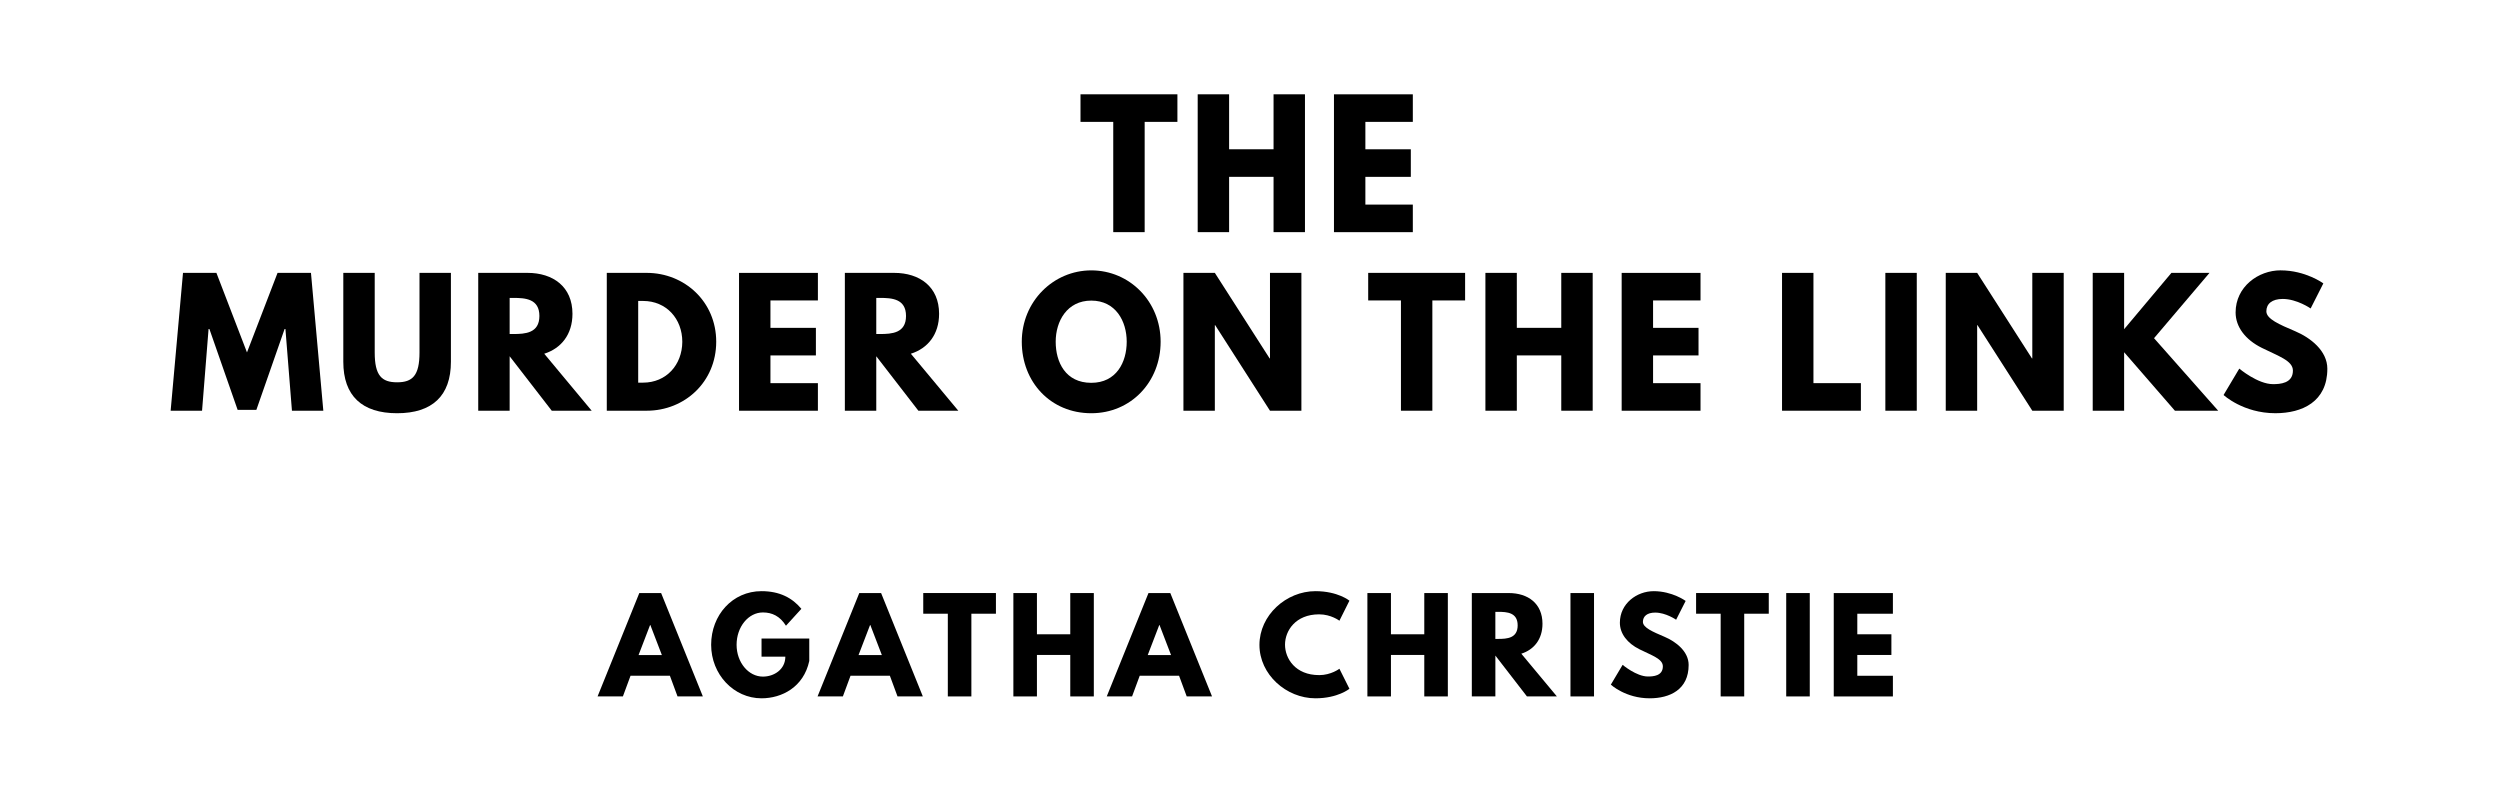
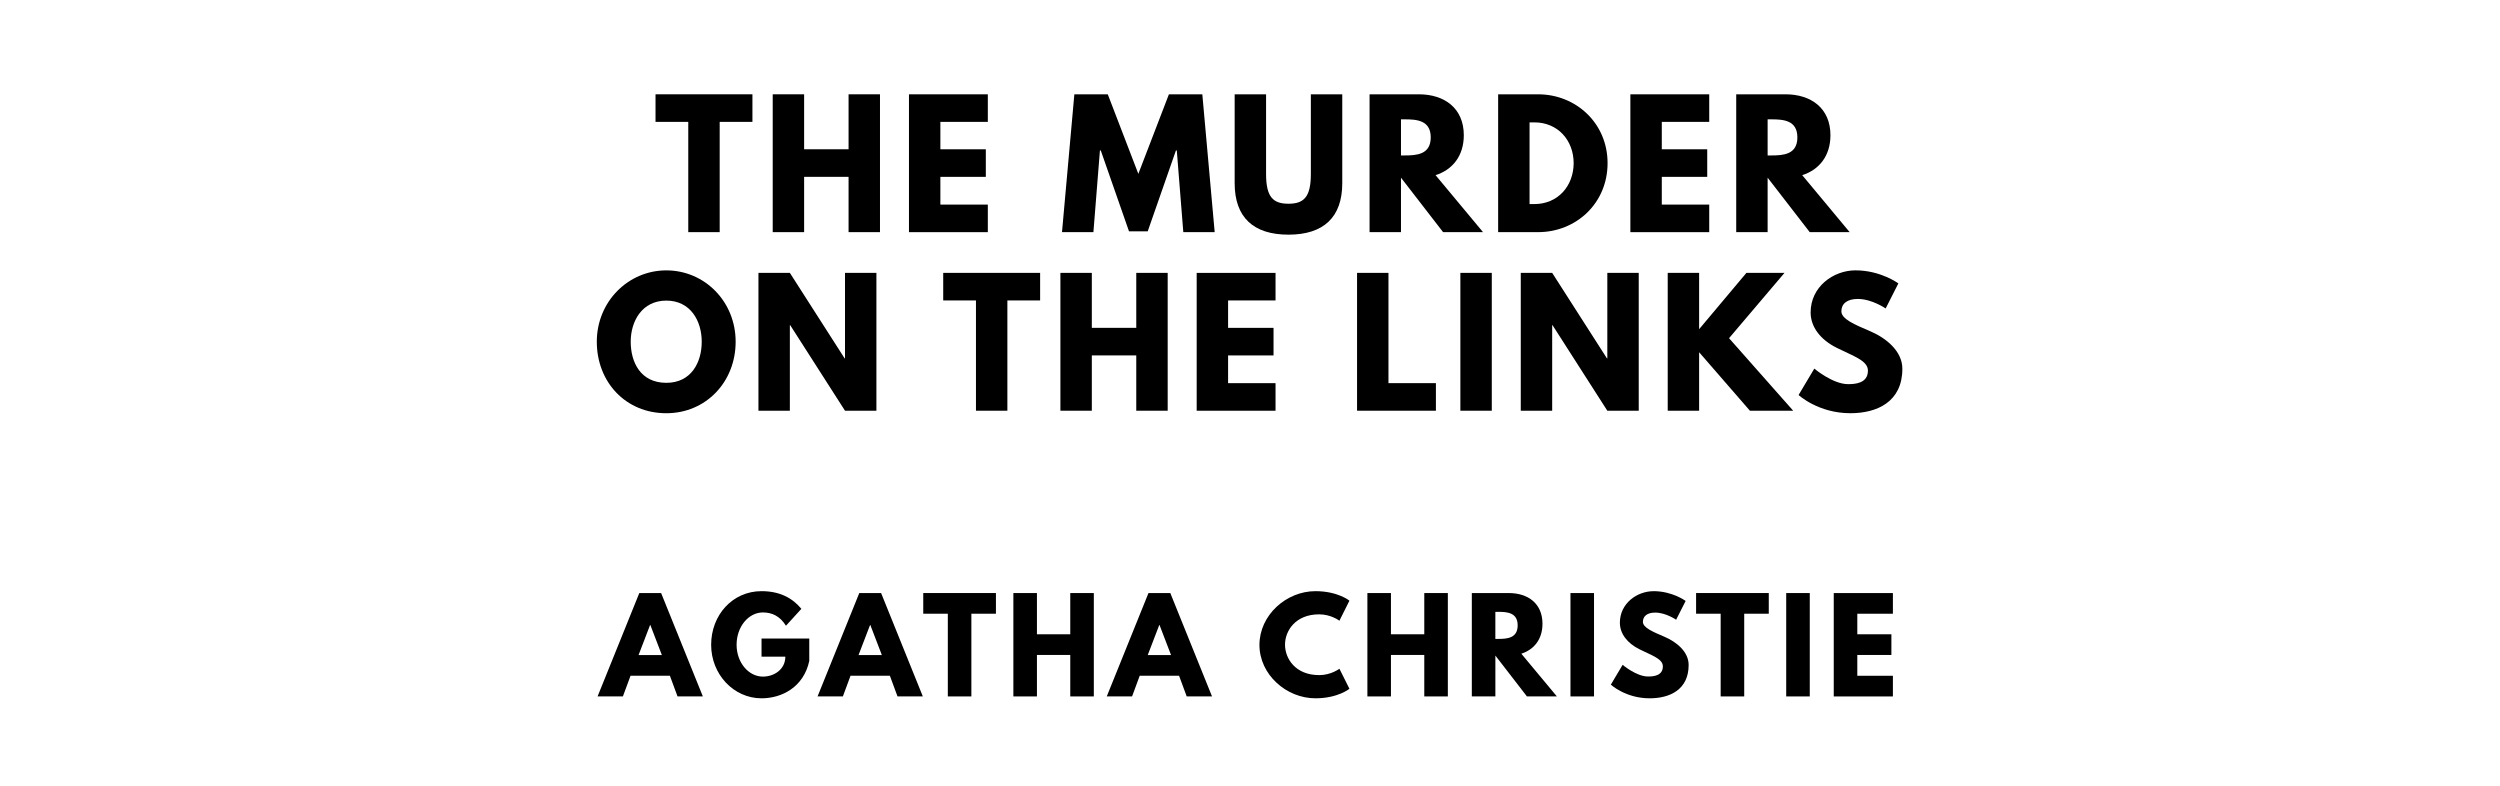
<svg xmlns="http://www.w3.org/2000/svg" version="1.1" viewBox="0 0 1400 440">
-   <g aria-label="THE">
-     <path d="M605.08,68.25l0.00-15.44l54.27,0.00l0.00,15.44l-18.34,0.00l0.00,61.75l-17.59,0.00l0.00-61.75l-18.34,0.00z" />
-     <path d="M688.30,99.03l0.00,30.97l-17.59,0.00l0.00-77.19l17.59,0.00l0.00,30.78l24.89,0.00l0.00-30.78l17.59,0.00l0.00,77.19l-17.59,0.00l0.00-30.97l-24.89,0.00z" />
-     <path d="M791.18,52.81l0.00,15.44l-26.57,0.00l0.00,15.35l25.45,0.00l0.00,15.44l-25.45,0.00l0.00,15.53l26.57,0.00l0.00,15.44l-44.16,0.00l0.00-77.19l44.16,0.00z" />
+   <g aria-label="THE MURDER">
+     <path d="M367.09,68.25l0.00-15.44l54.27,0.00l0.00,15.44l-18.34,0.00l0.00,61.75l-17.59,0.00l0.00-61.75l-18.34,0.00z" />
+     <path d="M450.31,99.03l0.00,30.97l-17.59,0.00l0.00-77.19l17.59,0.00l0.00,30.78l24.89,0.00l0.00-30.78l17.59,0.00l0.00,77.19l-17.59,0.00l0.00-30.97l-24.89,0.00z" />
+     <path d="M553.18,52.81l0.00,15.44l-26.57,0.00l0.00,15.35l25.45,0.00l0.00,15.44l-25.45,0.00l0.00,15.53l26.57,0.00l0.00,15.44l-44.16,0.00l0.00-77.19l44.16,0.00z" />
+     <path d="M662.65,130.00l-3.65-45.75l-0.47,0.00l-15.81,45.29l-10.48,0.00l-15.81-45.29l-0.47,0.00l-3.65,45.75l-17.59,0.00l6.92-77.19l18.71,0.00l17.12,44.54l17.12-44.54l18.71,0.00l6.92,77.19l-17.59,0.00z" />
+     <path d="M751.67,52.81l0.00,49.78c0.00,19.09-10.48,28.82-30.13,28.82s-30.13-9.73-30.13-28.82l0.00-49.78l17.59,0.00l0.00,44.63c0.00,12.91,3.93,16.65,12.54,16.65s12.54-3.74,12.54-16.65l0.00-44.63l17.59,0.00z" />
+     <path d="M766.96,52.81l27.60,0.00c14.32,0.00,25.17,7.77,25.17,22.92c0.00,11.60-6.36,19.37-15.81,22.36l26.57,31.91l-22.36,0.00l-23.58-30.50l0.00,30.50l-17.59,0.00l0.00-77.19z  M784.55,87.05l2.06,0.00c6.64,0.00,14.60-0.47,14.60-10.11s-7.95-10.11-14.60-10.11l-2.06,0.00l0.00,20.21z" />
+     <path d="M838.96,52.81l22.36,0.00c21.15,0.00,38.92,16.09,38.92,38.55c0.00,22.55-17.68,38.64-38.92,38.64l-22.36,0.00l0.00-77.19z  M856.55,114.28l2.71,0.00c13.01,0.00,21.89-9.92,21.99-22.83c0.00-12.91-8.89-22.92-21.99-22.92l-2.71,0.00l0.00,45.75z" />
+     <path d="M957.17,52.81l0.00,15.44l-26.57,0.00l0.00,15.35l25.45,0.00l0.00,15.44l-25.45,0.00l0.00,15.53l26.57,0.00l0.00,15.44l-44.16,0.00l0.00-77.19l44.16,0.00z" />
+     <path d="M972.28,52.81l27.60,0.00c14.32,0.00,25.17,7.77,25.17,22.92c0.00,11.60-6.36,19.37-15.81,22.36l26.57,31.91l-22.36,0.00l-23.58-30.50l0.00,30.50l-17.59,0.00l0.00-77.19z  M989.87,87.05l2.06,0.00c6.64,0.00,14.60-0.47,14.60-10.11s-7.95-10.11-14.60-10.11l-2.06,0.00l0.00,20.21z" />
  </g>
-   <g aria-label="MURDER ON THE LINKS">
-     <path d="M163.49,230.00l-3.65-45.75l-0.47,0.00l-15.81,45.29l-10.48,0.00l-15.81-45.29l-0.47,0.00l-3.65,45.75l-17.59,0.00l6.92-77.19l18.71,0.00l17.12,44.54l17.12-44.54l18.71,0.00l6.92,77.19l-17.59,0.00z" />
-     <path d="M252.51,152.81l0.00,49.78c0.00,19.09-10.48,28.82-30.13,28.82s-30.13-9.73-30.13-28.82l0.00-49.78l17.59,0.00l0.00,44.63c0.00,12.91,3.93,16.65,12.54,16.65s12.54-3.74,12.54-16.65l0.00-44.63l17.59,0.00z" />
-     <path d="M267.81,152.81l27.60,0.00c14.32,0.00,25.17,7.77,25.17,22.92c0.00,11.60-6.36,19.37-15.81,22.36l26.57,31.91l-22.36,0.00l-23.58-30.50l0.00,30.50l-17.59,0.00l0.00-77.19z  M285.40,187.05l2.06,0.00c6.64,0.00,14.60-0.47,14.60-10.11s-7.95-10.11-14.60-10.11l-2.06,0.00l0.00,20.21z" />
-     <path d="M339.80,152.81l22.36,0.00c21.15,0.00,38.92,16.09,38.92,38.55c0.00,22.55-17.68,38.64-38.92,38.64l-22.36,0.00l0.00-77.19z  M357.39,214.28l2.71,0.00c13.01,0.00,21.89-9.92,21.99-22.83c0.00-12.91-8.89-22.92-21.99-22.92l-2.71,0.00l0.00,45.75z" />
-     <path d="M458.02,152.81l0.00,15.44l-26.57,0.00l0.00,15.35l25.45,0.00l0.00,15.44l-25.45,0.00l0.00,15.53l26.57,0.00l0.00,15.44l-44.16,0.00l0.00-77.19l44.16,0.00z" />
-     <path d="M473.12,152.81l27.60,0.00c14.32,0.00,25.17,7.77,25.17,22.92c0.00,11.60-6.36,19.37-15.81,22.36l26.57,31.91l-22.36,0.00l-23.58-30.50l0.00,30.50l-17.59,0.00l0.00-77.19z  M490.71,187.05l2.06,0.00c6.64,0.00,14.60-0.47,14.60-10.11s-7.95-10.11-14.60-10.11l-2.06,0.00l0.00,20.21z" />
-     <path d="M572.20,191.36c0.00-22.55,17.68-39.95,38.92-39.95c21.43,0.00,38.83,17.40,38.83,39.95s-16.65,40.05-38.83,40.05c-22.83,0.00-38.92-17.50-38.92-40.05z  M591.19,191.36c0.00,11.51,5.52,23.02,19.93,23.02c14.04,0.00,19.84-11.51,19.84-23.02s-6.18-23.02-19.84-23.02c-13.57,0.00-19.93,11.51-19.93,23.02z" />
-     <path d="M680.31,182.09l0.00,47.91l-17.59,0.00l0.00-77.19l17.59,0.00l30.69,47.91l0.19,0.00l0.00-47.91l17.59,0.00l0.00,77.19l-17.59,0.00l-30.69-47.91l-0.19,0.00z" />
-     <path d="M766.19,168.25l0.00-15.44l54.27,0.00l0.00,15.44l-18.34,0.00l0.00,61.75l-17.59,0.00l0.00-61.75l-18.34,0.00z" />
-     <path d="M849.42,199.03l0.00,30.97l-17.59,0.00l0.00-77.19l17.59,0.00l0.00,30.78l24.89,0.00l0.00-30.78l17.59,0.00l0.00,77.19l-17.59,0.00l0.00-30.97l-24.89,0.00z" />
-     <path d="M952.29,152.81l0.00,15.44l-26.57,0.00l0.00,15.35l25.45,0.00l0.00,15.44l-25.45,0.00l0.00,15.53l26.57,0.00l0.00,15.44l-44.16,0.00l0.00-77.19l44.16,0.00z" />
-     <path d="M1015.53,152.81l0.00,61.75l26.57,0.00l0.00,15.44l-44.16,0.00l0.00-77.19l17.59,0.00z" />
-     <path d="M1073.39,152.81l0.00,77.19l-17.59,0.00l0.00-77.19l17.59,0.00z" />
-     <path d="M1107.21,182.09l0.00,47.91l-17.59,0.00l0.00-77.19l17.59,0.00l30.69,47.91l0.19,0.00l0.00-47.91l17.59,0.00l0.00,77.19l-17.59,0.00l-30.69-47.91l-0.19,0.00z" />
-     <path d="M1242.18,230.00l-24.23,0.00l-28.44-32.75l0.00,32.75l-17.59,0.00l0.00-77.19l17.59,0.00l0.00,31.53l26.48-31.53l21.33,0.00l-31.06,36.58z" />
-     <path d="M1277.12,151.40c14.04,0.00,23.95,7.30,23.95,7.30l-7.11,14.04s-7.67-5.33-15.63-5.33c-5.99,0.00-9.17,2.71-9.17,6.92c0.00,4.30,7.30,7.39,16.09,11.13c8.61,3.65,18.06,10.95,18.06,21.05c0.00,18.43-14.04,24.89-29.10,24.89c-18.06,0.00-29.01-10.20-29.01-10.20l8.80-14.78s10.29,8.70,18.90,8.70c3.84,0.00,11.13-0.37,11.13-7.58c0.00-5.61-8.23-8.14-17.40-12.73c-9.26-4.58-14.69-11.79-14.69-19.84c0.00-14.41,12.73-23.58,25.17-23.58z" />
+   <g aria-label="ON THE LINKS">
+     <path d="M334.21,191.36c0.00-22.55,17.68-39.95,38.92-39.95c21.43,0.00,38.83,17.40,38.83,39.95s-16.65,40.05-38.83,40.05c-22.83,0.00-38.92-17.50-38.92-40.05z  M353.20,191.36c0.00,11.51,5.52,23.02,19.93,23.02c14.04,0.00,19.84-11.51,19.84-23.02s-6.18-23.02-19.84-23.02c-13.57,0.00-19.93,11.51-19.93,23.02z" />
+     <path d="M442.32,182.09l0.00,47.91l-17.59,0.00l0.00-77.19l17.59,0.00l30.69,47.91l0.19,0.00l0.00-47.91l17.59,0.00l0.00,77.19l-17.59,0.00l-30.69-47.91l-0.19,0.00z" />
+     <path d="M528.20,168.25l0.00-15.44l54.27,0.00l0.00,15.44l-18.34,0.00l0.00,61.75l-17.59,0.00l0.00-61.75l-18.34,0.00z" />
+     <path d="M611.42,199.03l0.00,30.97l-17.59,0.00l0.00-77.19l17.59,0.00l0.00,30.78l24.89,0.00l0.00-30.78l17.59,0.00l0.00,77.19l-17.59,0.00l0.00-30.97l-24.89,0.00z" />
+     <path d="M714.30,152.81l0.00,15.44l-26.57,0.00l0.00,15.35l25.45,0.00l0.00,15.44l-25.45,0.00l0.00,15.53l26.57,0.00l0.00,15.44l-44.16,0.00l0.00-77.19l44.16,0.00z" />
+     <path d="M777.54,152.81l0.00,61.75l26.57,0.00l0.00,15.44l-44.16,0.00l0.00-77.19l17.59,0.00z" />
+     <path d="M835.40,152.81l0.00,77.19l-17.59,0.00l0.00-77.19l17.59,0.00z" />
+     <path d="M869.22,182.09l0.00,47.91l-17.59,0.00l0.00-77.19l17.59,0.00l30.69,47.91l0.19,0.00l0.00-47.91l17.59,0.00l0.00,77.19l-17.59,0.00l-30.69-47.91l-0.19,0.00z" />
+     <path d="M1004.18,230.00l-24.23,0.00l-28.44-32.75l0.00,32.75l-17.59,0.00l0.00-77.19l17.59,0.00l0.00,31.53l26.48-31.53l21.33,0.00l-31.06,36.58z" />
+     <path d="M1039.13,151.40c14.04,0.00,23.95,7.30,23.95,7.30l-7.11,14.04s-7.67-5.33-15.63-5.33c-5.99,0.00-9.17,2.71-9.17,6.92c0.00,4.30,7.30,7.39,16.09,11.13c8.61,3.65,18.06,10.95,18.06,21.05c0.00,18.43-14.04,24.89-29.10,24.89c-18.06,0.00-29.01-10.20-29.01-10.20l8.80-14.78s10.29,8.70,18.90,8.70c3.84,0.00,11.13-0.37,11.13-7.58c0.00-5.61-8.23-8.14-17.40-12.73c-9.26-4.58-14.69-11.79-14.69-19.84c0.00-14.41,12.73-23.58,25.17-23.58z" />
  </g>
  <g aria-label="AGATHA CHRISTIE">
    <path d="M370.23,332.11l23.37,57.89l-14.18,0.00l-4.28-11.58l-22.04,0.00l-4.28,11.58l-14.18,0.00l23.37-57.89l12.21,0.00z  M370.65,366.84l-6.46-16.84l-0.14,0.00l-6.46,16.84l13.05,0.00z" />
    <path d="M453.19,357.58l0.00,12.56c-3.16,14.67-15.37,20.91-26.74,20.91c-15.58,0.00-28.21-13.40-28.21-29.96c0.00-16.63,11.93-30.04,28.21-30.04c10.18,0.00,17.26,3.79,22.32,9.89l-8.63,9.47c-3.37-5.40-7.79-7.44-12.91-7.44c-8.14,0.00-14.74,8.07-14.74,18.11c0.00,9.82,6.60,17.82,14.74,17.82c6.32,0.00,12.56-4.07,12.56-11.16l-13.33,0.00l0.00-10.18l26.74,0.00z" />
    <path d="M493.42,332.11l23.37,57.89l-14.18,0.00l-4.28-11.58l-22.04,0.00l-4.28,11.58l-14.18,0.00l23.37-57.89l12.21,0.00z  M493.84,366.84l-6.46-16.84l-0.14,0.00l-6.46,16.84l13.05,0.00z" />
    <path d="M517.02,343.68l0.00-11.58l40.70,0.00l0.00,11.58l-13.75,0.00l0.00,46.32l-13.19,0.00l0.00-46.32l-13.75,0.00z" />
    <path d="M580.68,366.77l0.00,23.23l-13.19,0.00l0.00-57.89l13.19,0.00l0.00,23.09l18.67,0.00l0.00-23.09l13.19,0.00l0.00,57.89l-13.19,0.00l0.00-23.23l-18.67,0.00z" />
    <path d="M655.37,332.11l23.37,57.89l-14.18,0.00l-4.28-11.58l-22.04,0.00l-4.28,11.58l-14.18,0.00l23.37-57.89l12.21,0.00z  M655.79,366.84l-6.46-16.84l-0.14,0.00l-6.46,16.84l13.05,0.00z" />
    <path d="M738.70,378.07c6.74,0.00,11.37-3.58,11.37-3.58l5.61,11.23s-6.46,5.33-19.02,5.33c-16.35,0.00-31.37-13.33-31.37-29.89c0.00-16.63,14.95-30.11,31.37-30.11c12.56,0.00,19.02,5.33,19.02,5.33l-5.61,11.23s-4.63-3.58-11.37-3.58c-13.26,0.00-19.09,9.26-19.09,16.98c0.00,7.79,5.82,17.05,19.09,17.05z" />
    <path d="M778.93,366.77l0.00,23.23l-13.19,0.00l0.00-57.89l13.19,0.00l0.00,23.09l18.67,0.00l0.00-23.09l13.19,0.00l0.00,57.89l-13.19,0.00l0.00-23.23l-18.67,0.00z" />
    <path d="M824.21,332.11l20.70,0.00c10.74,0.00,18.88,5.82,18.88,17.19c0.00,8.70-4.77,14.53-11.86,16.77l19.93,23.93l-16.77,0.00l-17.68-22.88l0.00,22.88l-13.19,0.00l0.00-57.89z  M837.40,357.79l1.54,0.00c4.98,0.00,10.95-0.35,10.95-7.58s-5.96-7.58-10.95-7.58l-1.54,0.00l0.00,15.16z" />
    <path d="M892.65,332.11l0.00,57.89l-13.19,0.00l0.00-57.89l13.19,0.00z" />
    <path d="M926.00,331.05c10.53,0.00,17.96,5.47,17.96,5.47l-5.33,10.53s-5.75-4.00-11.72-4.00c-4.49,0.00-6.88,2.04-6.88,5.19c0.00,3.23,5.47,5.54,12.07,8.35c6.46,2.74,13.54,8.21,13.54,15.79c0.00,13.82-10.53,18.67-21.82,18.67c-13.54,0.00-21.75-7.65-21.75-7.65l6.60-11.09s7.72,6.53,14.18,6.53c2.88,0.00,8.35-0.28,8.35-5.68c0.00-4.21-6.18-6.11-13.05-9.54c-6.95-3.44-11.02-8.84-11.02-14.88c0.00-10.81,9.54-17.68,18.88-17.68z" />
    <path d="M949.81,343.68l0.00-11.58l40.70,0.00l0.00,11.58l-13.75,0.00l0.00,46.32l-13.19,0.00l0.00-46.32l-13.75,0.00z" />
    <path d="M1013.47,332.11l0.00,57.89l-13.19,0.00l0.00-57.89l13.19,0.00z" />
    <path d="M1060.02,332.11l0.00,11.58l-19.93,0.00l0.00,11.51l19.09,0.00l0.00,11.58l-19.09,0.00l0.00,11.65l19.93,0.00l0.00,11.58l-33.12,0.00l0.00-57.89l33.12,0.00z" />
  </g>
</svg>
